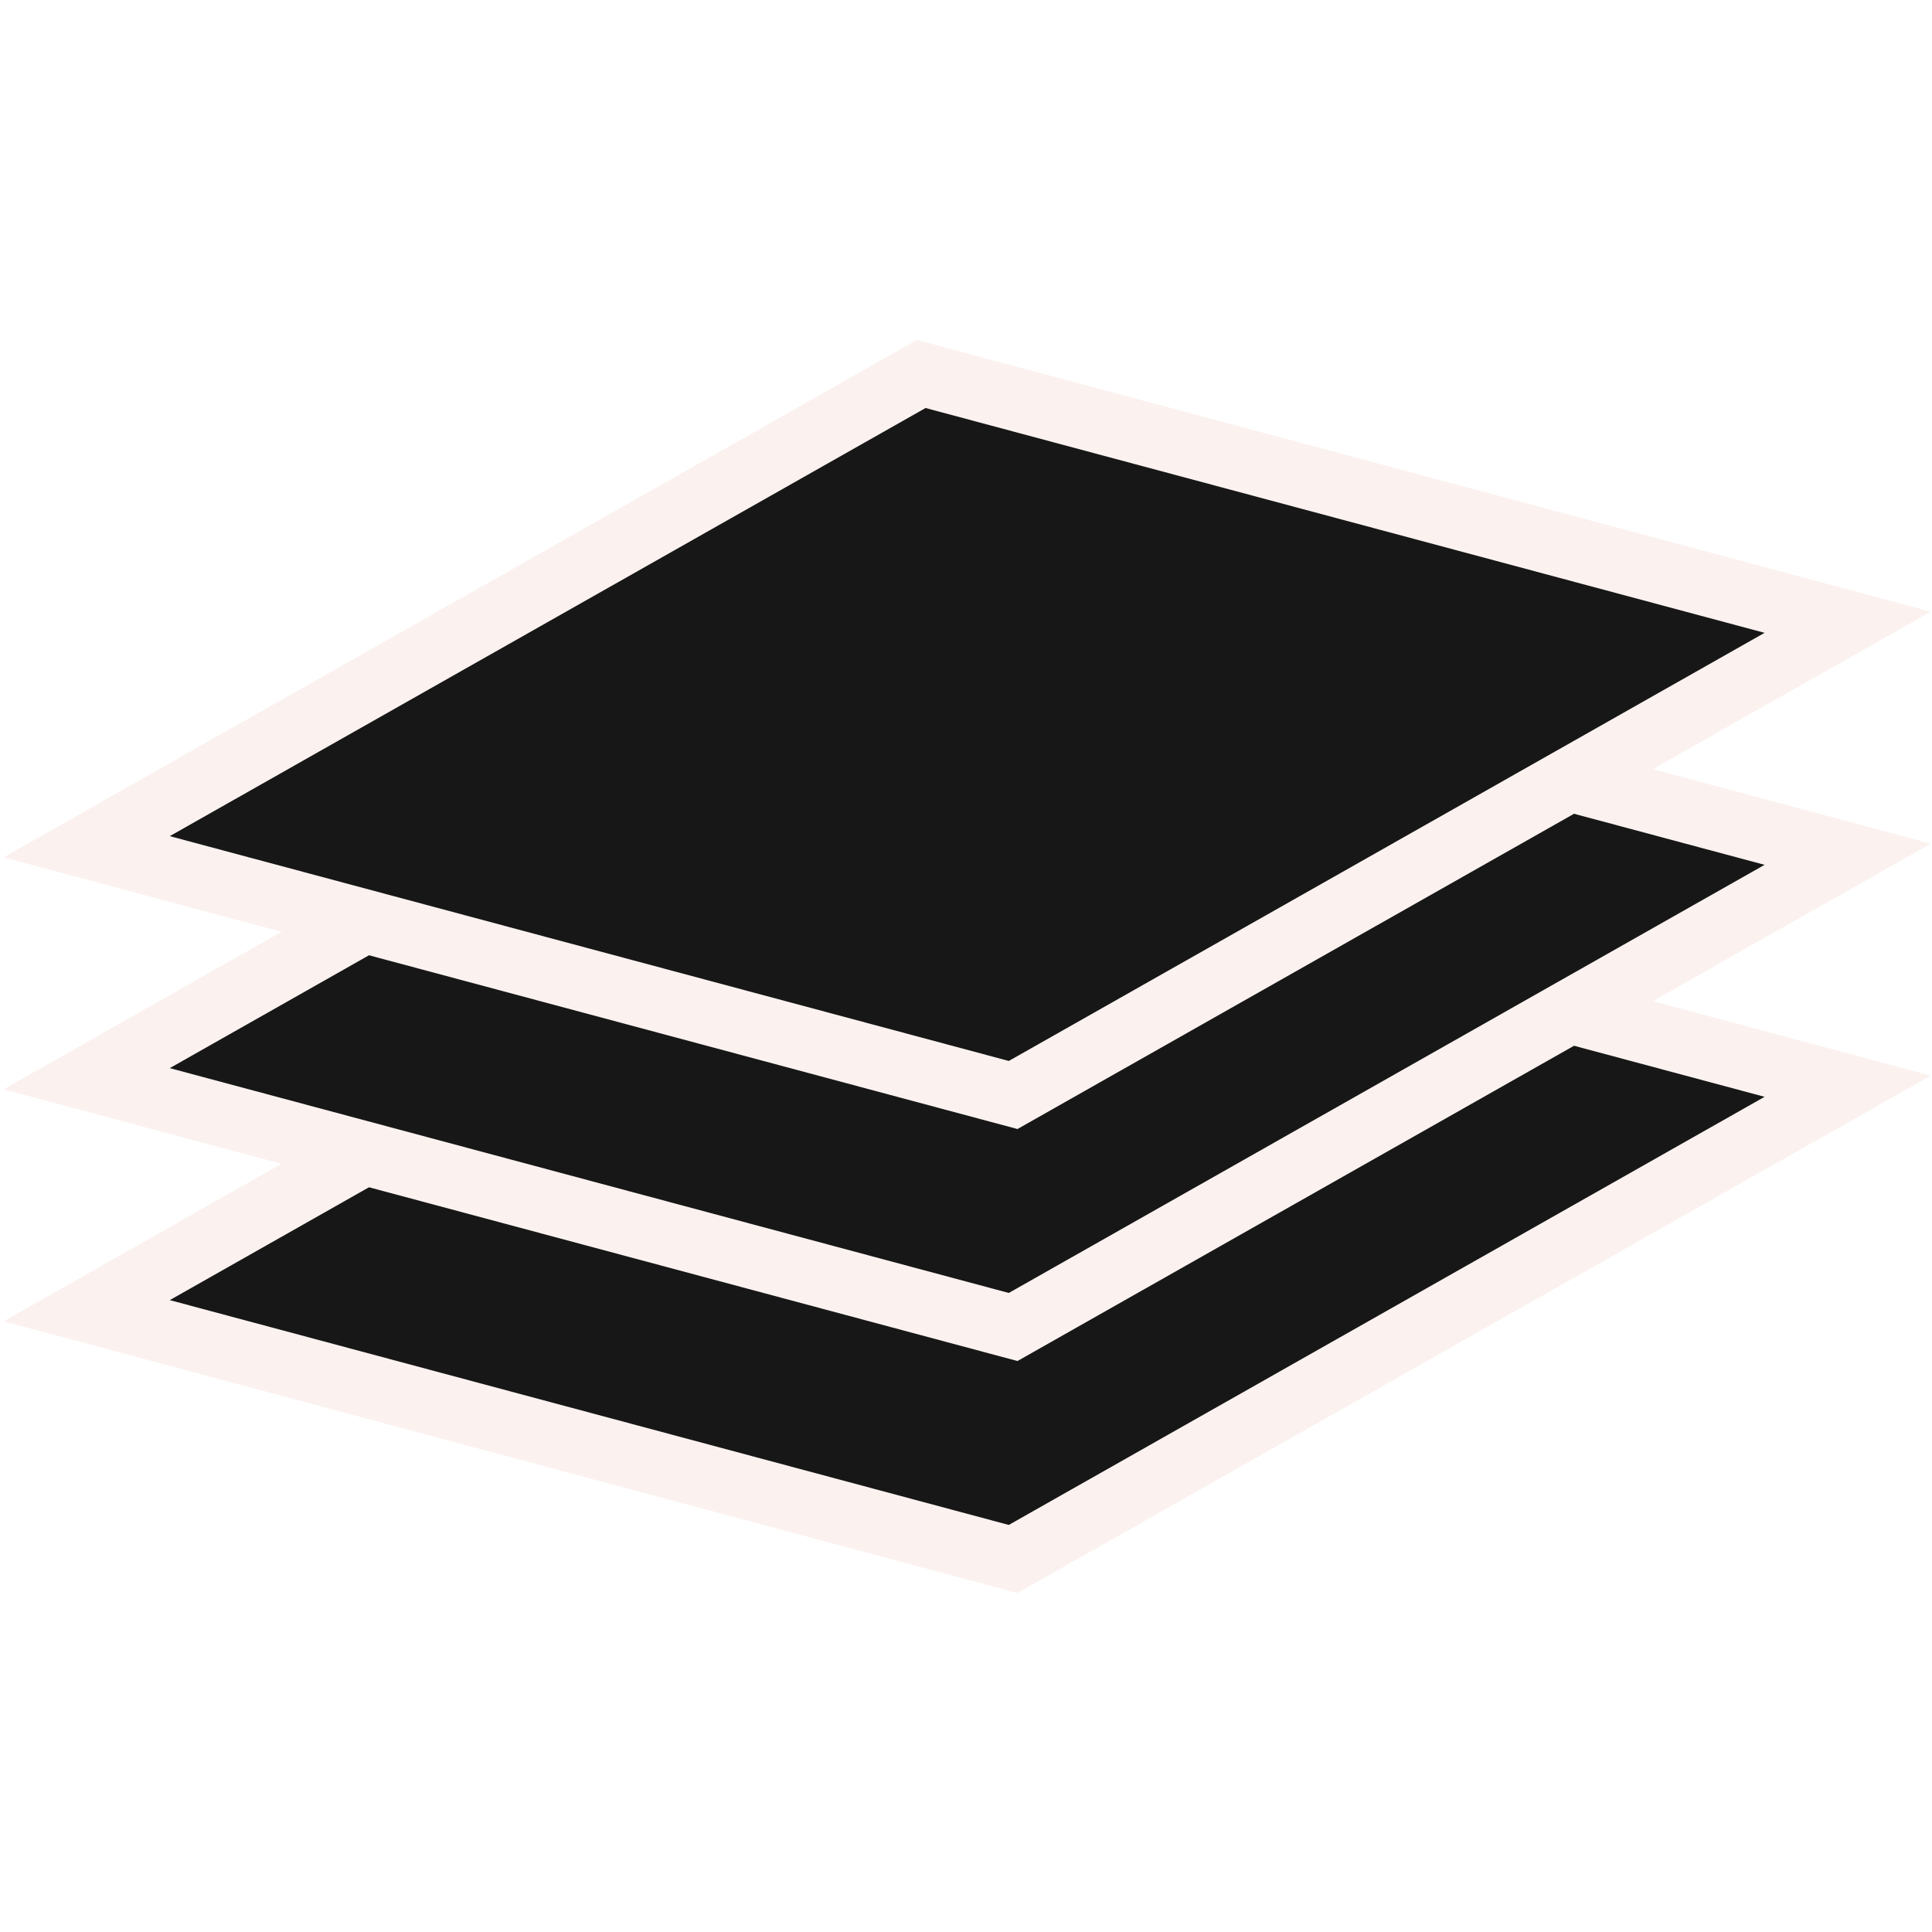
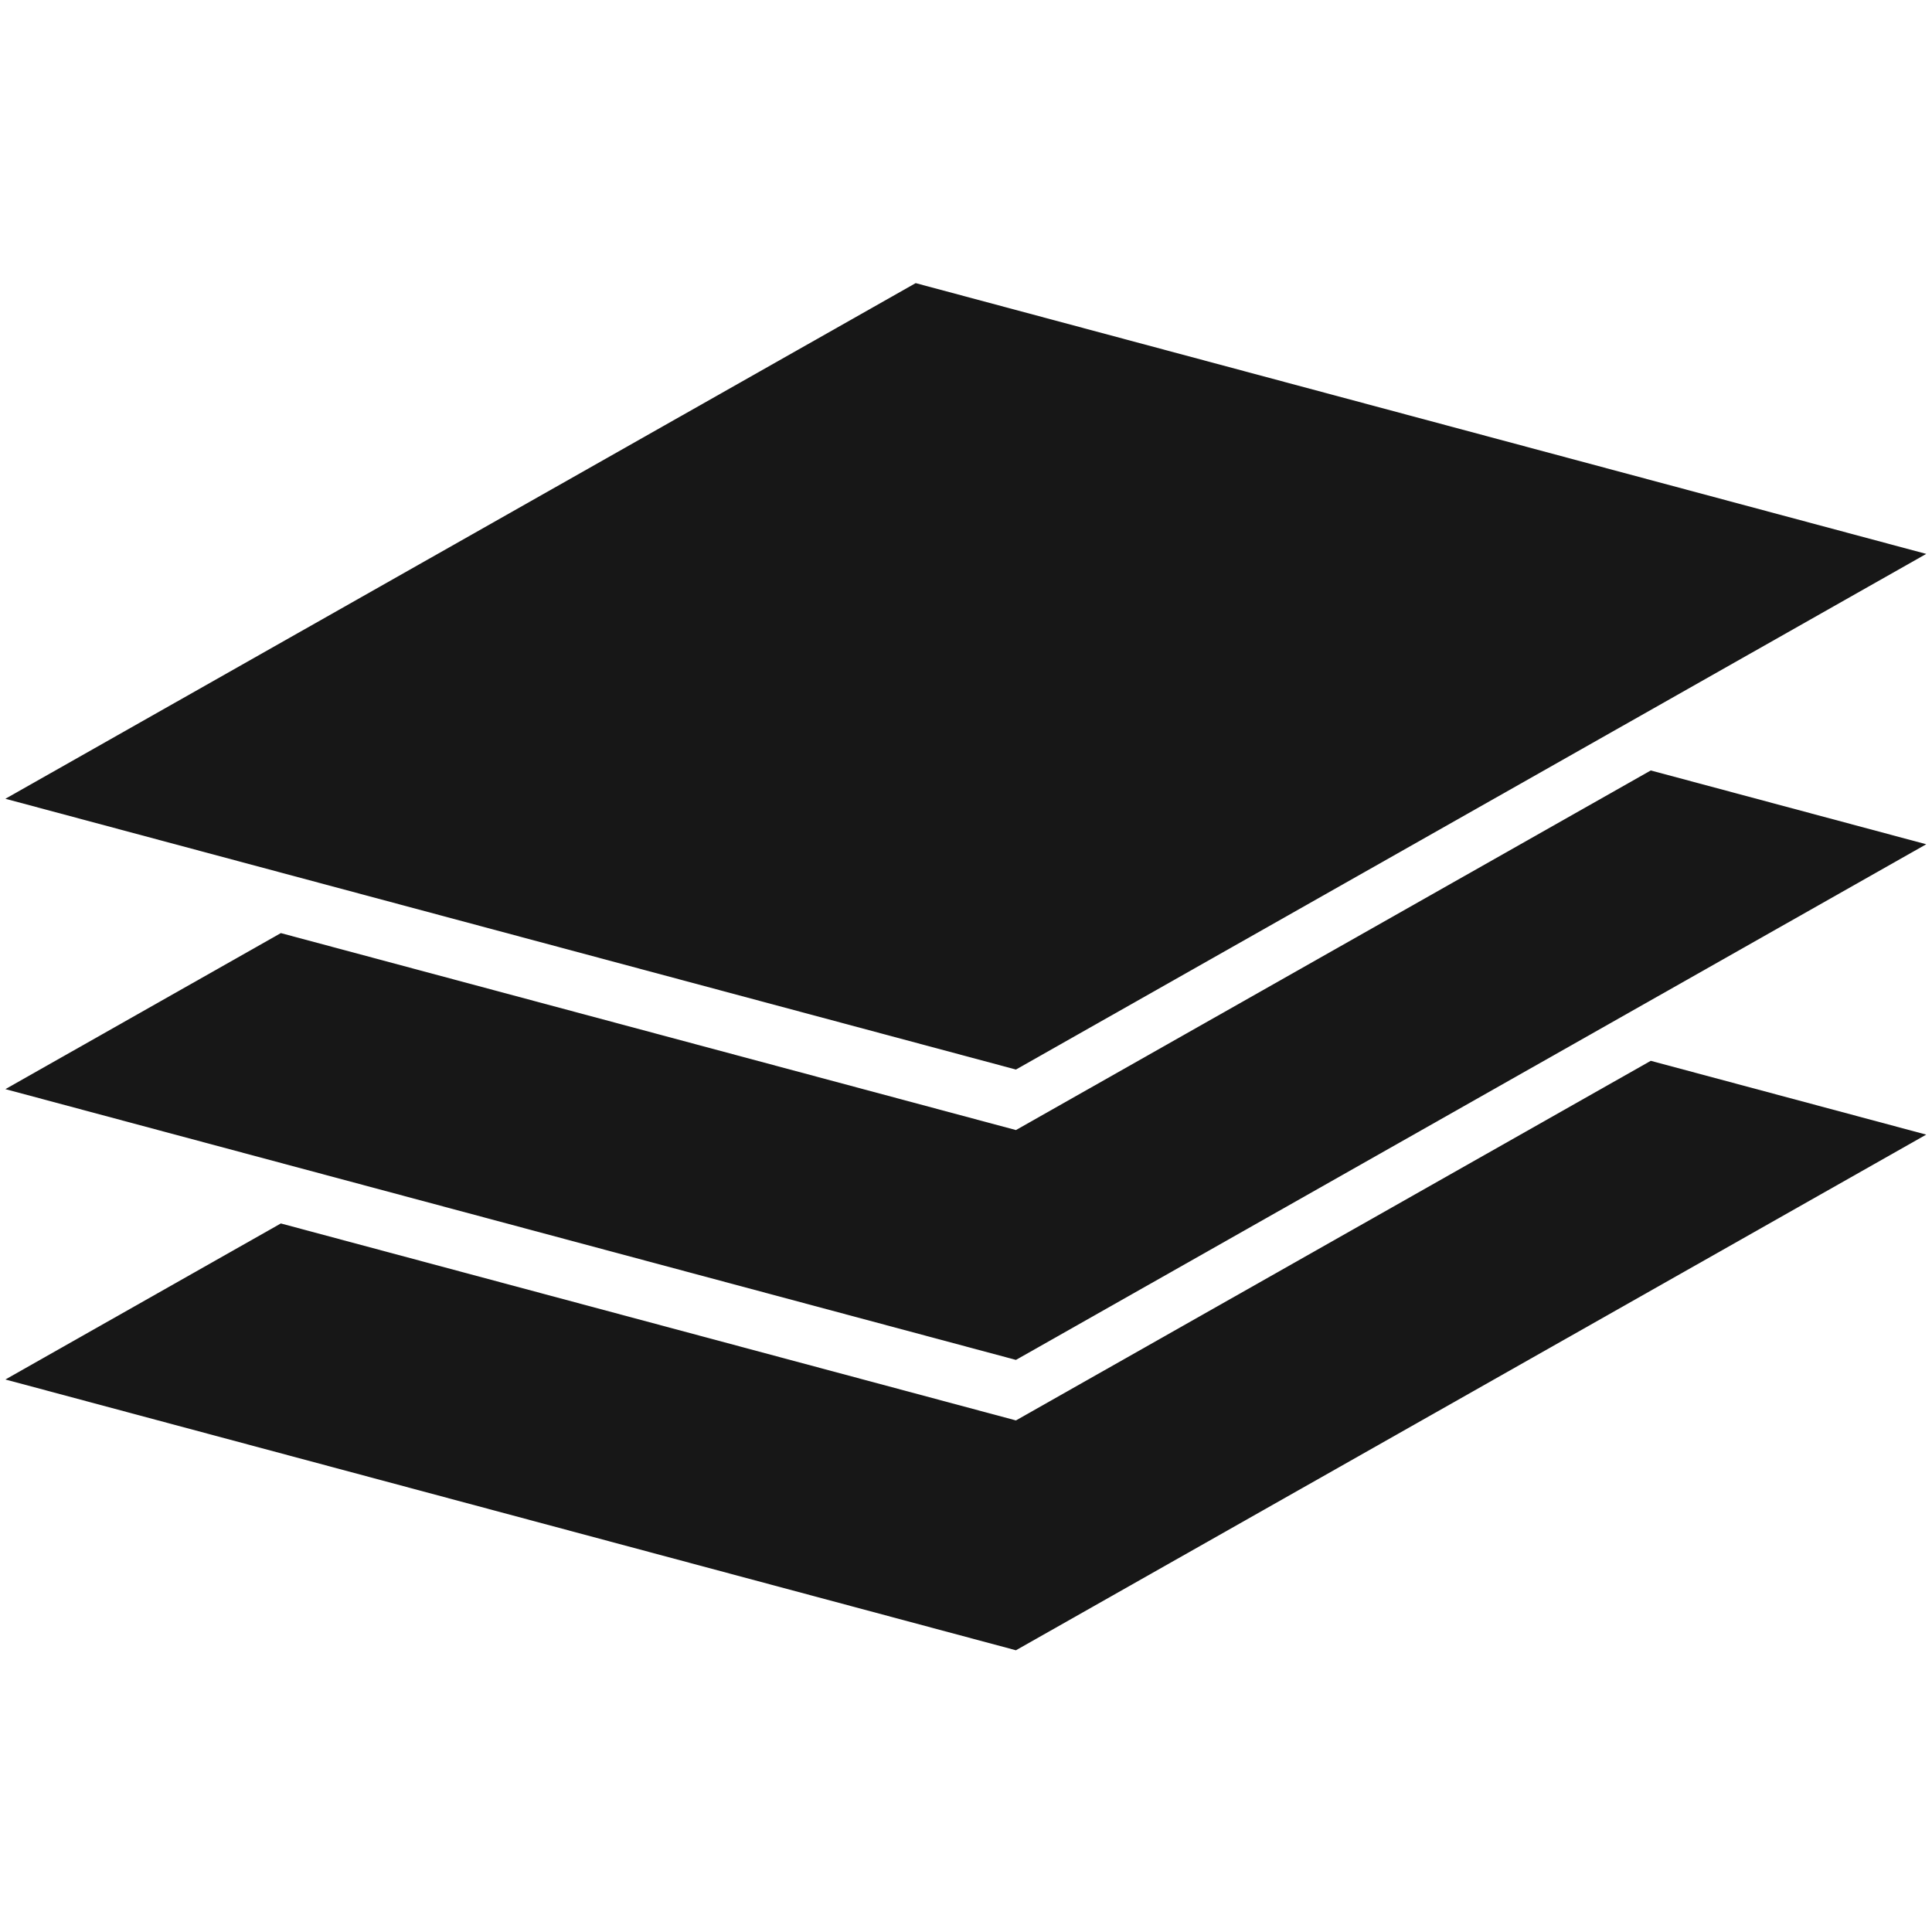
- <svg xmlns="http://www.w3.org/2000/svg" version="1.1" width="16" height="16">
-   <svg width="16" height="16" viewBox="0 0 384 250" fill="none">
-     <rect x="0.862" y="6.765" width="190.645" height="190.645" transform="matrix(0.965926 0.258819 -0.870098 0.492879 188.153 95.9937)" fill="#171717" stroke="#FBF2EF" stroke-width="18" />
-     <rect x="0.862" y="6.765" width="190.645" height="190.645" transform="matrix(0.965926 0.258819 -0.870098 0.492879 188.153 49.8836)" fill="#171717" stroke="#FBF2EF" stroke-width="18" />
-     <rect x="0.862" y="6.765" width="190.645" height="190.645" transform="matrix(0.965926 0.258819 -0.870098 0.492879 188.153 3.77373)" fill="#171717" stroke="#FBF2EF" stroke-width="18" />
+ <svg xmlns="http://www.w3.org/2000/svg" version="1.1" width="32" height="32">
+   <svg width="32" height="32" viewBox="0 0 333 237" fill="none">
+     <path d="M48.406 162.875L0.928 189.77L175.107 236.441L332.005 147.563L284.528 134.842L175.107 196.825L48.406 162.875Z" fill="#171717" />
+     <path d="M48.406 112.829L0.928 139.723L175.107 186.394L332.005 97.517L284.528 84.795L175.107 146.778L48.406 112.829Z" fill="#171717" />
+     <rect width="180.323" height="180.323" transform="matrix(0.965926 0.258819 -0.870098 0.492879 157.827 0.799072)" fill="#171717" />
  </svg>
  <style>@media (prefers-color-scheme: light) { :root { filter: none; } }
@media (prefers-color-scheme: dark) { :root { filter: none; } }
</style>
</svg>
